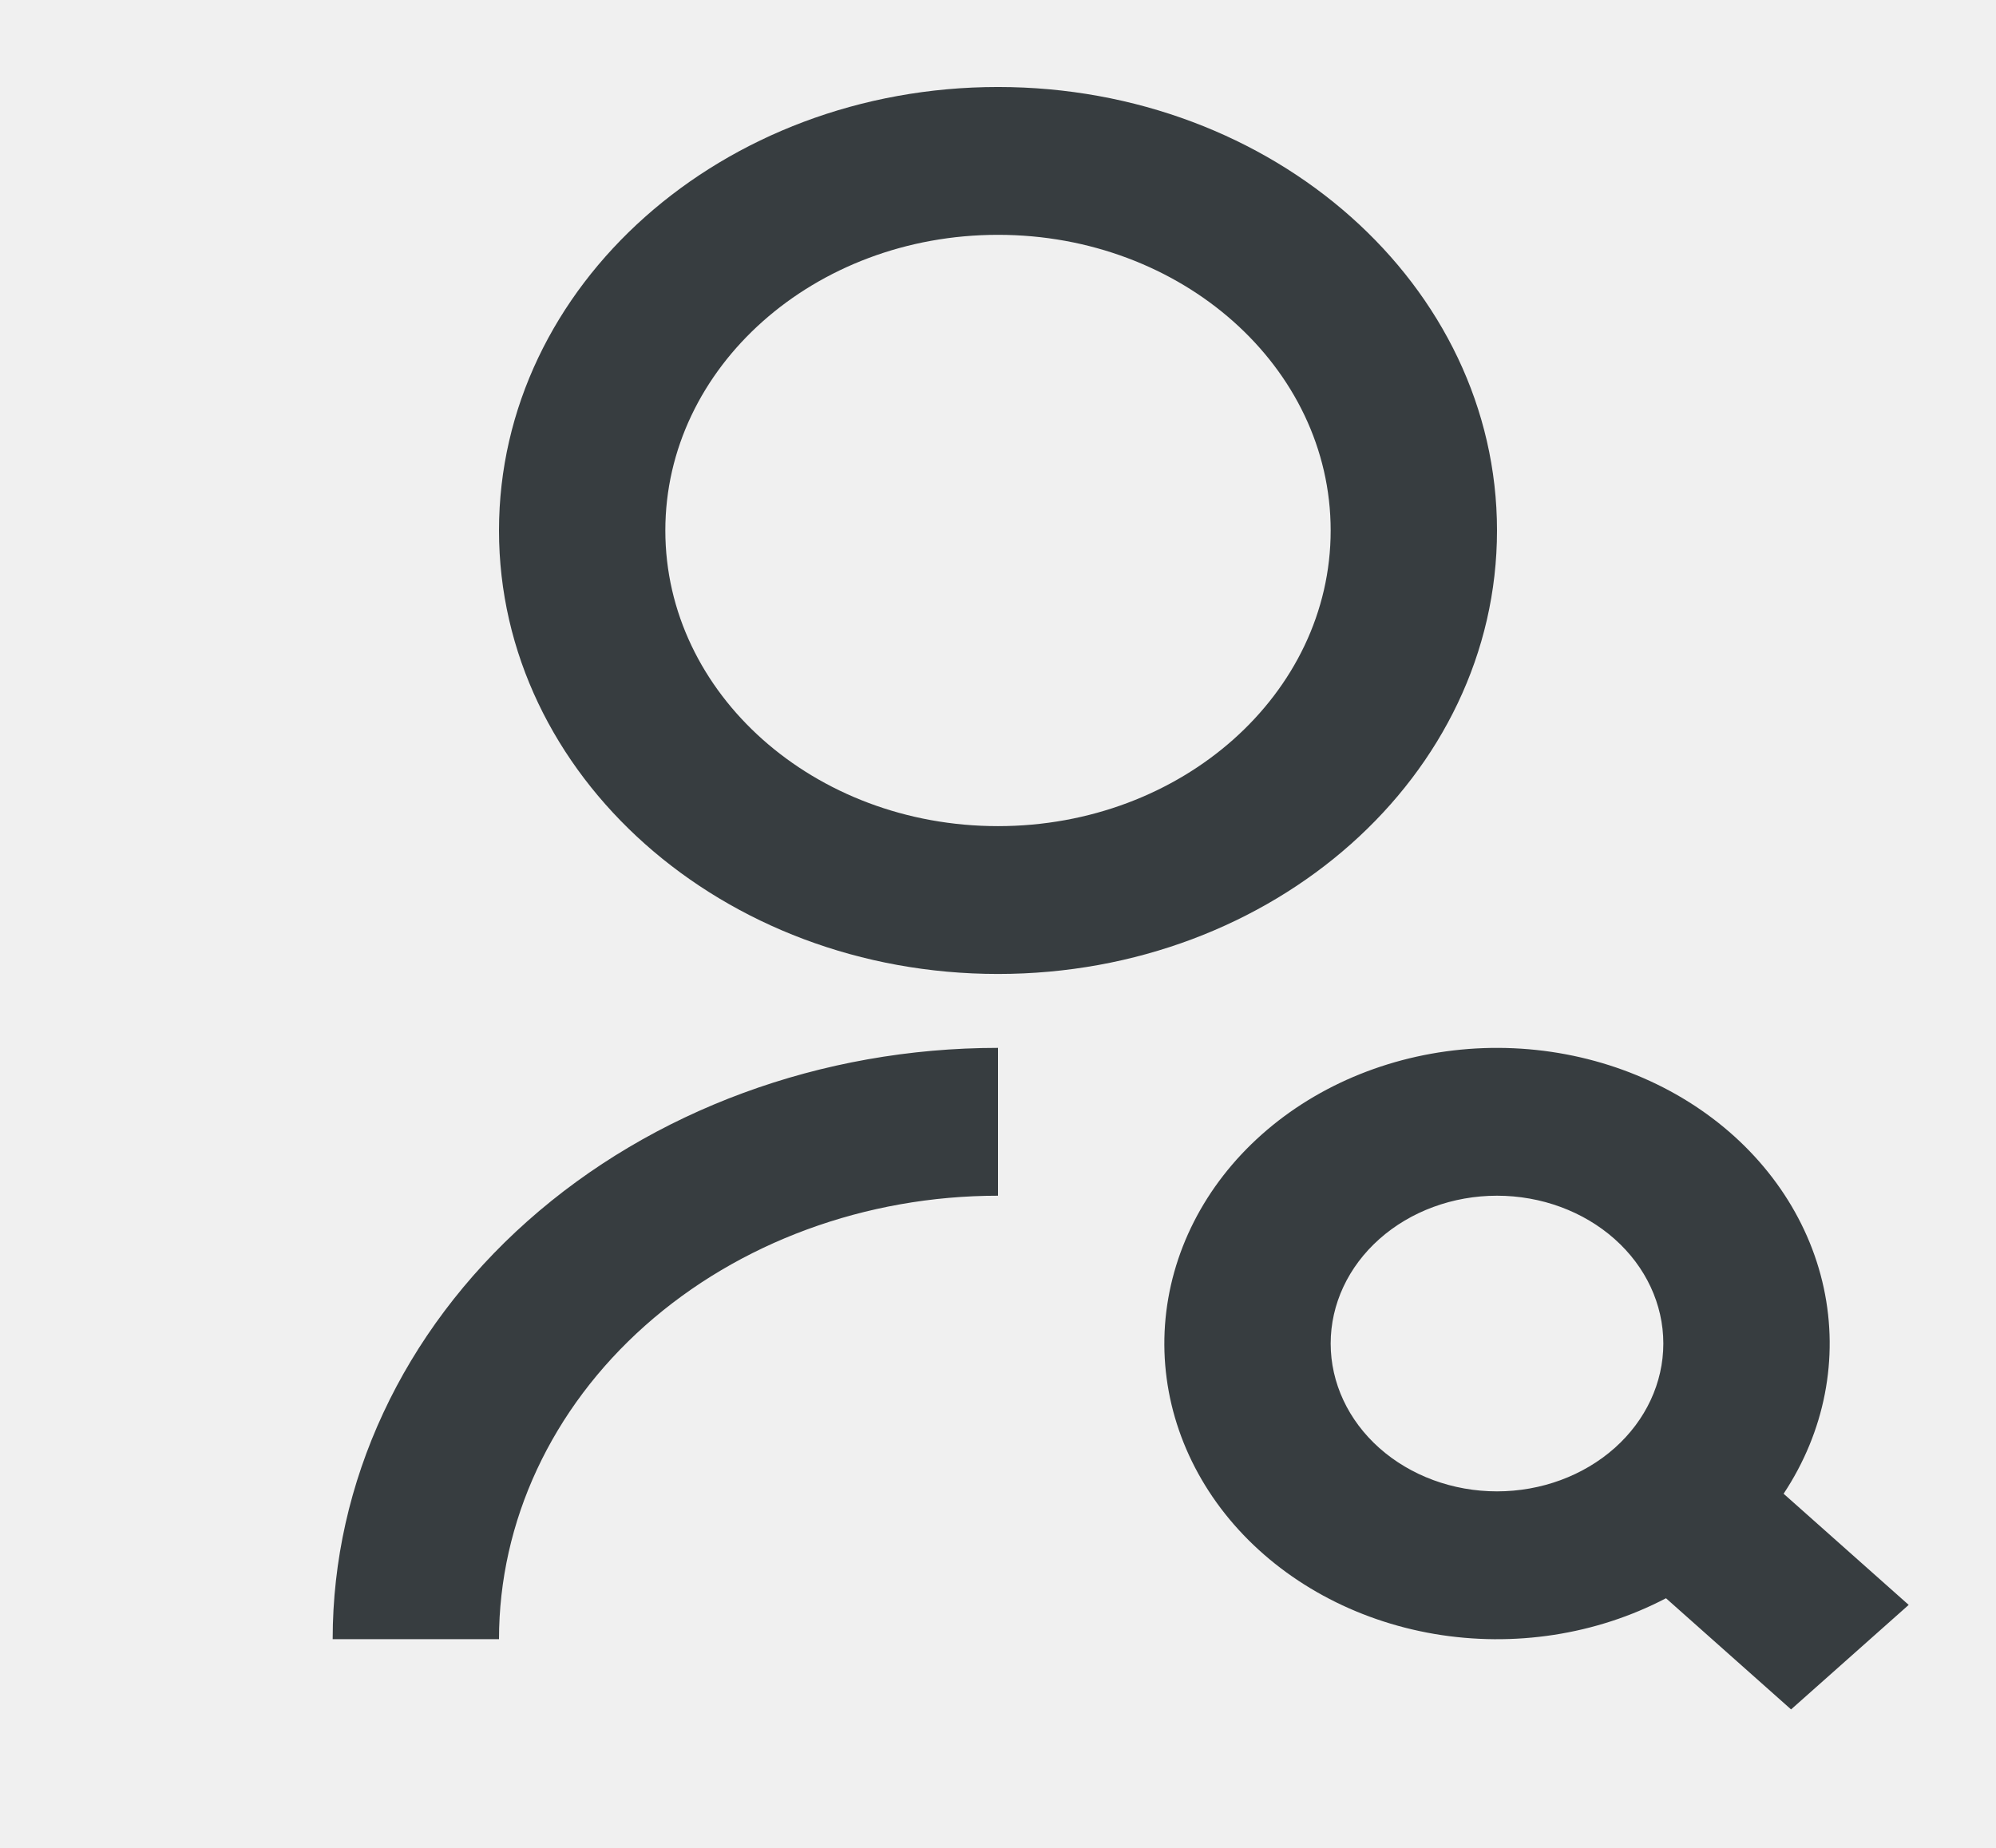
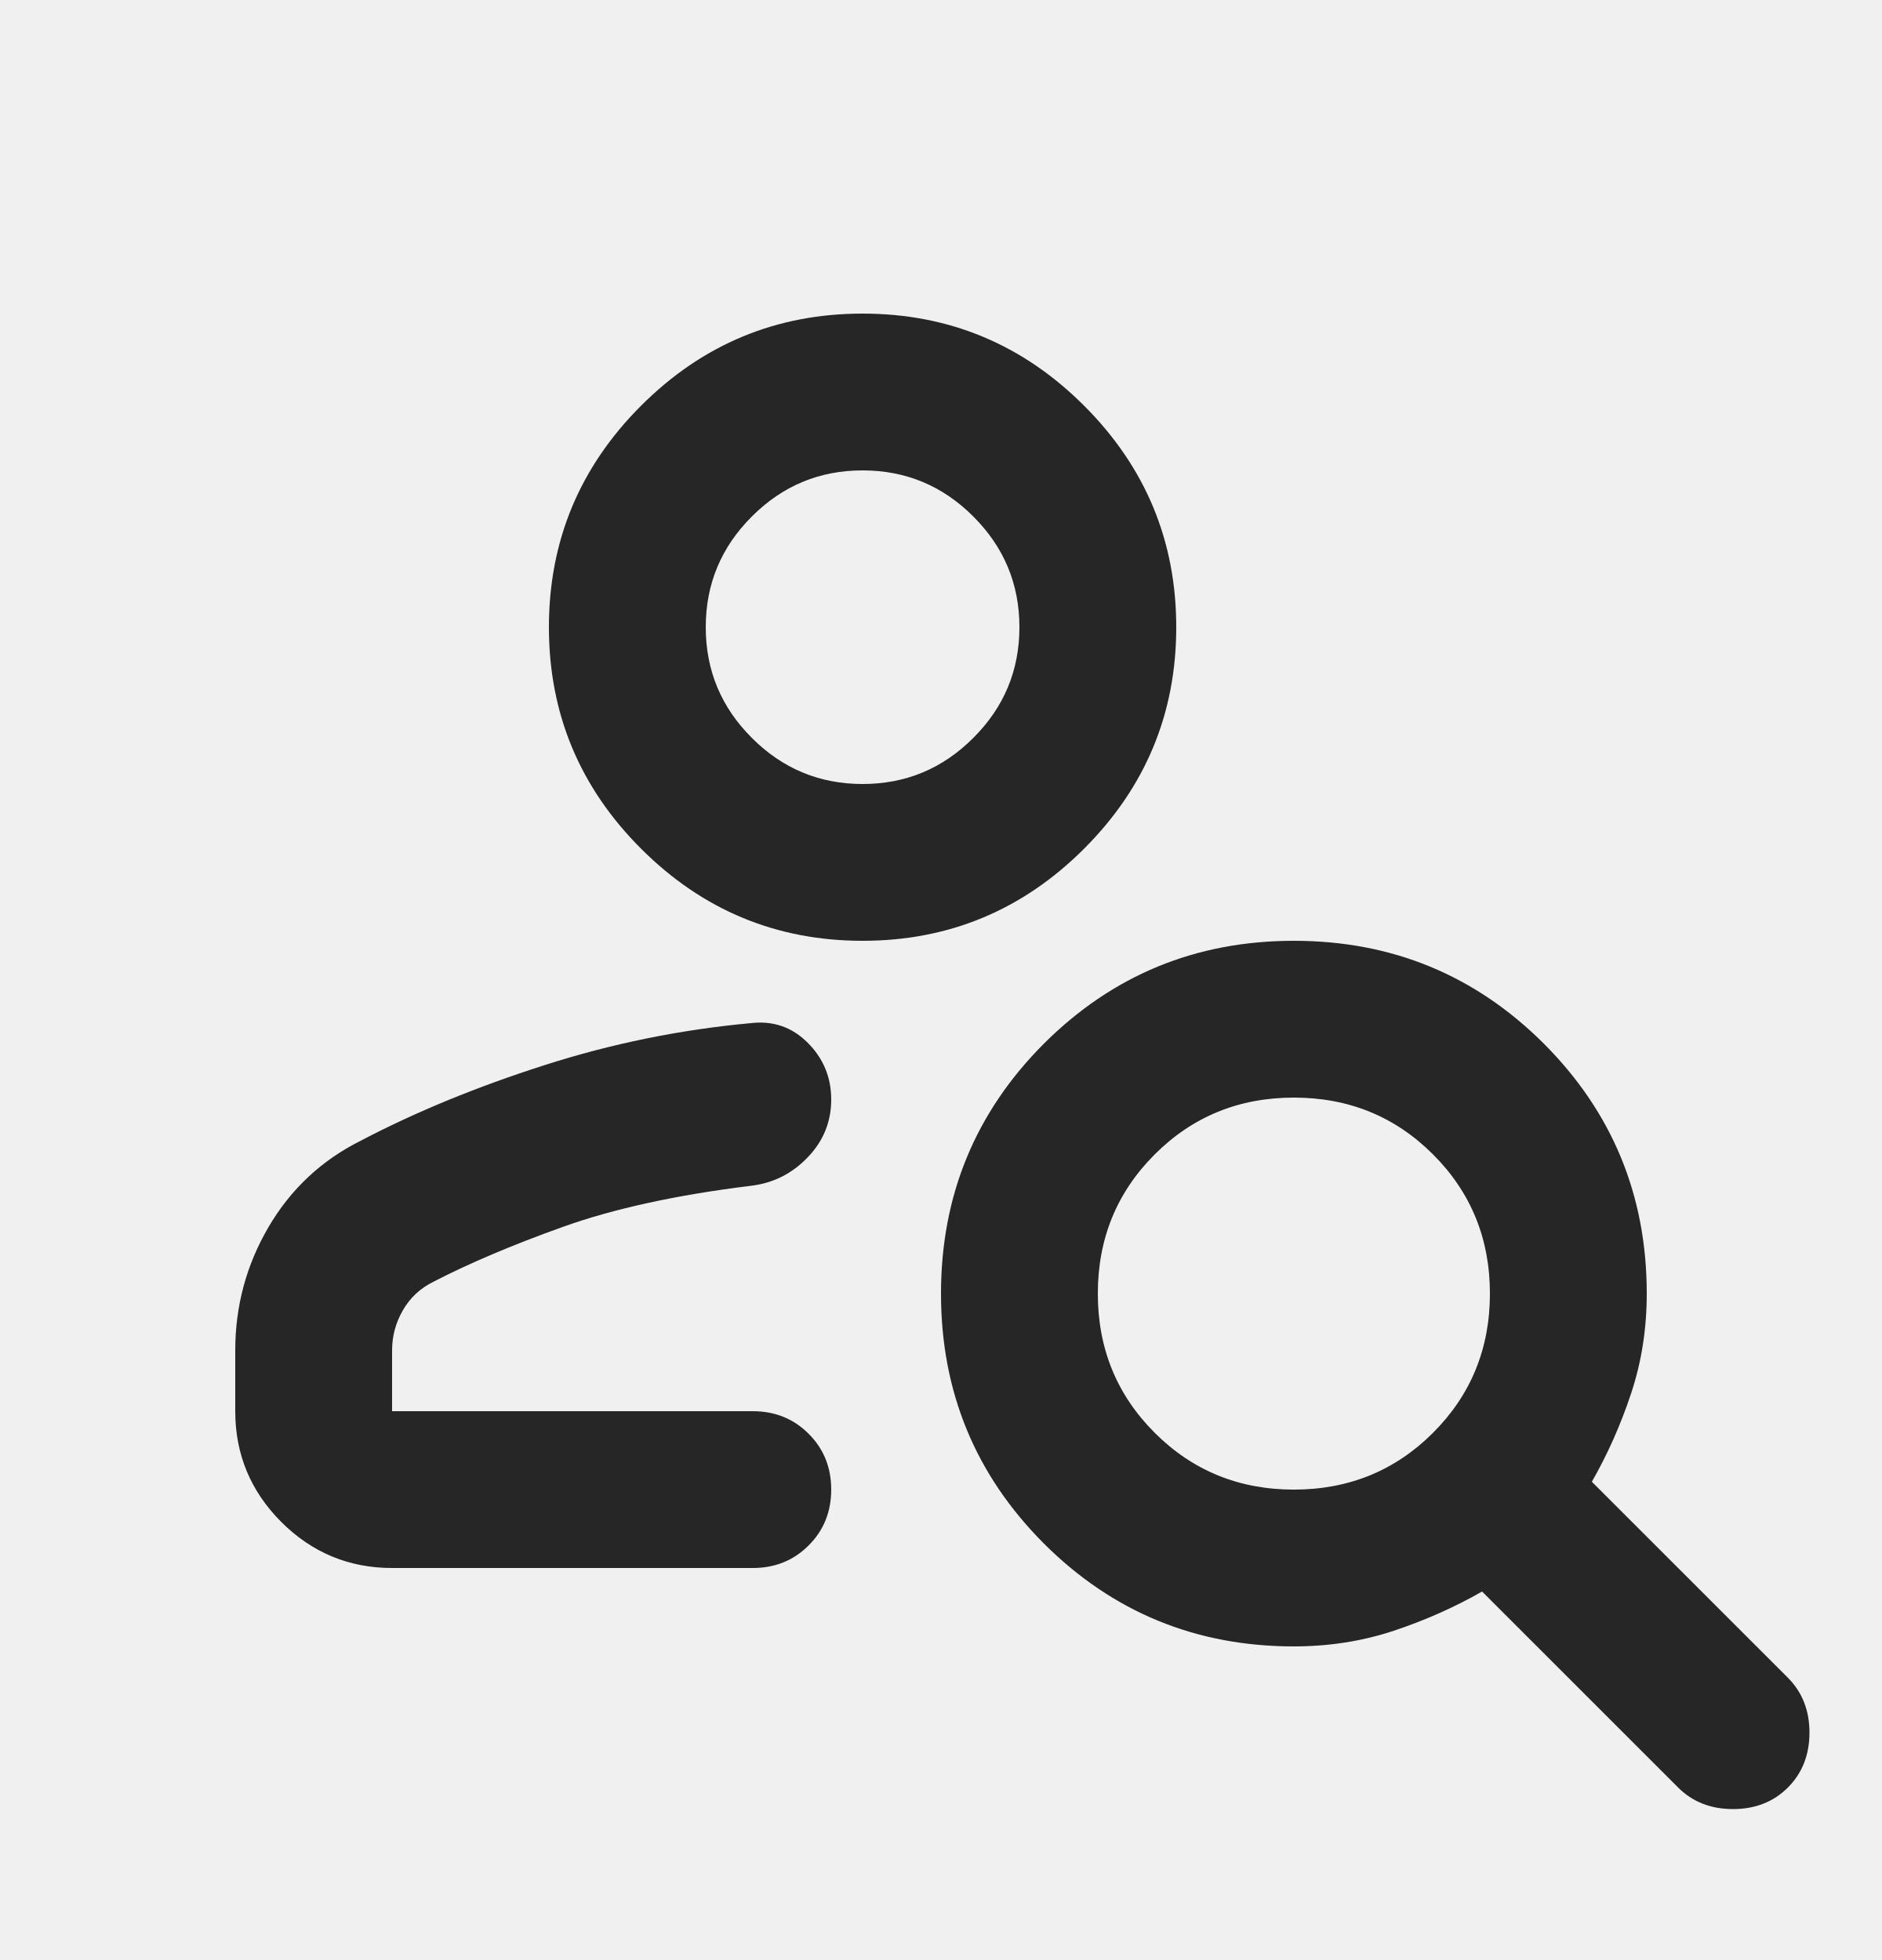
- <svg xmlns="http://www.w3.org/2000/svg" width="27" height="25" viewBox="0 0 27 25" fill="none">
-   <g clip-path="url(#clip0_1836_29190)">
-     <path d="M13.5 14.177V16.177C11.71 16.177 9.993 16.809 8.727 17.934C7.461 19.059 6.75 20.586 6.75 22.177H4.5C4.5 20.055 5.448 18.02 7.136 16.52C8.824 15.02 11.113 14.177 13.5 14.177V14.177ZM13.5 13.177C9.771 13.177 6.75 10.492 6.75 7.177C6.75 3.862 9.771 1.177 13.5 1.177C17.229 1.177 20.25 3.862 20.25 7.177C20.25 10.492 17.229 13.177 13.5 13.177ZM13.5 11.177C15.986 11.177 18 9.387 18 7.177C18 4.967 15.986 3.177 13.5 3.177C11.014 3.177 9 4.967 9 7.177C9 9.387 11.014 11.177 13.5 11.177ZM24.127 20.209L25.819 21.713L24.228 23.127L22.536 21.623C21.593 22.117 20.479 22.289 19.403 22.106C18.327 21.922 17.364 21.396 16.693 20.627C16.022 19.857 15.69 18.896 15.759 17.925C15.829 16.953 16.294 16.037 17.068 15.349C17.843 14.66 18.873 14.247 19.966 14.185C21.059 14.124 22.14 14.419 23.006 15.015C23.872 15.611 24.464 16.468 24.67 17.424C24.876 18.38 24.683 19.37 24.127 20.209V20.209ZM20.25 20.177C20.847 20.177 21.419 19.966 21.841 19.591C22.263 19.216 22.5 18.707 22.5 18.177C22.5 17.646 22.263 17.138 21.841 16.763C21.419 16.388 20.847 16.177 20.25 16.177C19.653 16.177 19.081 16.388 18.659 16.763C18.237 17.138 18 17.646 18 18.177C18 18.707 18.237 19.216 18.659 19.591C19.081 19.966 19.653 20.177 20.25 20.177V20.177Z" fill="#373D40" />
-   </g>
-   <defs>
-     <clipPath id="clip0_1836_29190">
-       <rect width="27" height="24" fill="white" transform="translate(0 0.17688)" />
-     </clipPath>
-   </defs>
+ <svg xmlns="http://www.w3.org/2000/svg" width="24" height="25" viewBox="0 0 24 25" fill="none">
+   <path d="M11 12C9.9 12 8.958 11.608 8.175 10.825C7.392 10.042 7 9.1 7 8C7 6.9 7.392 5.958 8.175 5.175C8.958 4.392 9.9 4 11 4C12.1 4 13.042 4.392 13.825 5.175C14.608 5.958 15 6.9 15 8C15 9.1 14.608 10.042 13.825 10.825C13.042 11.608 12.1 12 11 12ZM11 10C11.55 10 12.021 9.804 12.412 9.412C12.804 9.021 13 8.55 13 8C13 7.45 12.804 6.979 12.412 6.588C12.021 6.196 11.55 6 11 6C10.45 6 9.979 6.196 9.588 6.588C9.196 6.979 9 7.45 9 8C9 8.55 9.196 9.021 9.588 9.412C9.979 9.804 10.45 10 11 10ZM21.4 22.8L18.9 20.3C18.55 20.5 18.175 20.667 17.775 20.8C17.375 20.933 16.95 21 16.5 21C15.25 21 14.188 20.562 13.312 19.688C12.438 18.812 12 17.75 12 16.5C12 15.25 12.438 14.188 13.312 13.312C14.188 12.438 15.25 12 16.5 12C17.75 12 18.812 12.438 19.688 13.312C20.562 14.188 21 15.25 21 16.5C21 16.95 20.933 17.375 20.8 17.775C20.667 18.175 20.5 18.55 20.3 18.9L22.8 21.4C22.983 21.583 23.075 21.817 23.075 22.1C23.075 22.383 22.983 22.617 22.8 22.8C22.617 22.983 22.383 23.075 22.1 23.075C21.817 23.075 21.583 22.983 21.4 22.8ZM16.5 19C17.2 19 17.792 18.758 18.275 18.275C18.758 17.792 19 17.2 19 16.5C19 15.8 18.758 15.208 18.275 14.725C17.792 14.242 17.2 14 16.5 14C15.8 14 15.208 14.242 14.725 14.725C14.242 15.208 14 15.8 14 16.5C14 17.2 14.242 17.792 14.725 18.275C15.208 18.758 15.8 19 16.5 19ZM3 18V17.225C3 16.658 3.142 16.133 3.425 15.65C3.708 15.167 4.1 14.8 4.6 14.55C5.3 14.183 6.079 13.863 6.938 13.588C7.796 13.312 8.675 13.133 9.575 13.05C9.858 13.017 10.1 13.1 10.3 13.3C10.5 13.5 10.6 13.742 10.6 14.025C10.6 14.308 10.5 14.554 10.3 14.762C10.1 14.971 9.858 15.092 9.575 15.125C8.625 15.242 7.825 15.417 7.175 15.65C6.525 15.883 5.975 16.117 5.525 16.35C5.358 16.433 5.229 16.554 5.138 16.712C5.046 16.871 5 17.042 5 17.225V18H9.6C9.883 18 10.121 18.096 10.312 18.288C10.504 18.479 10.6 18.717 10.6 19C10.6 19.283 10.504 19.521 10.312 19.712C10.121 19.904 9.883 20 9.6 20H5C4.45 20 3.979 19.804 3.587 19.413C3.196 19.021 3 18.55 3 18Z" fill="#262626" />
</svg>
